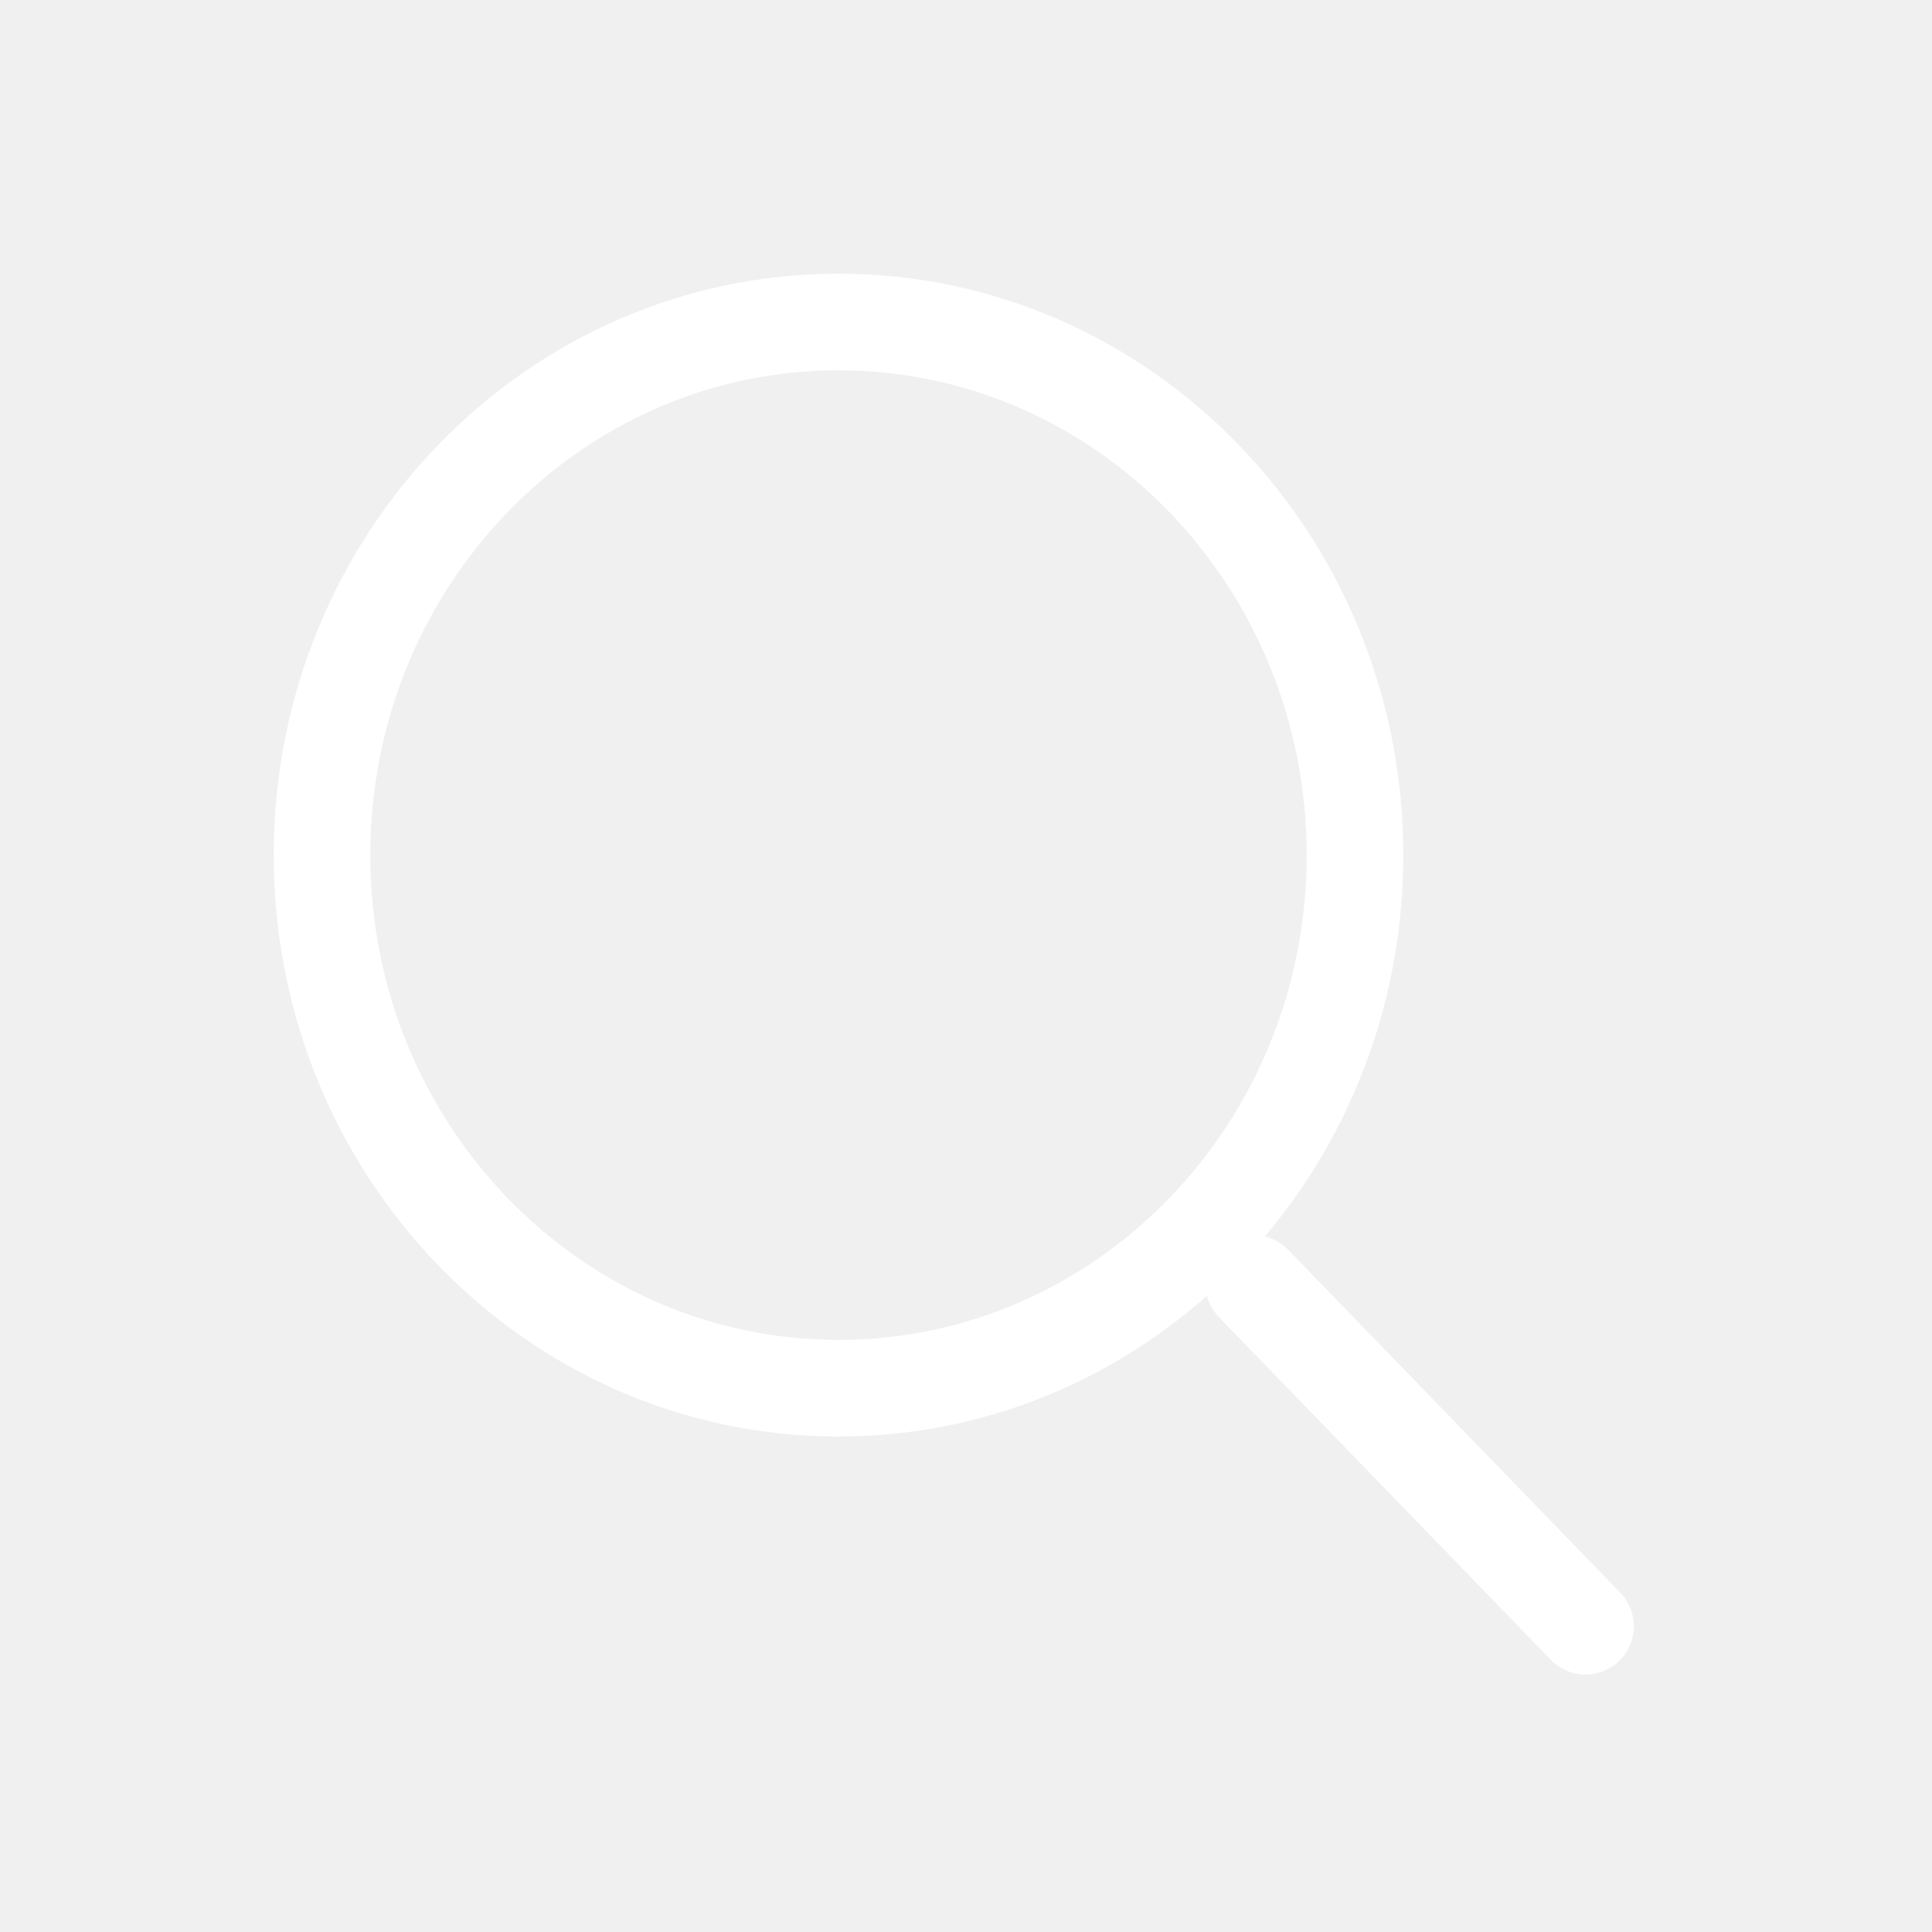
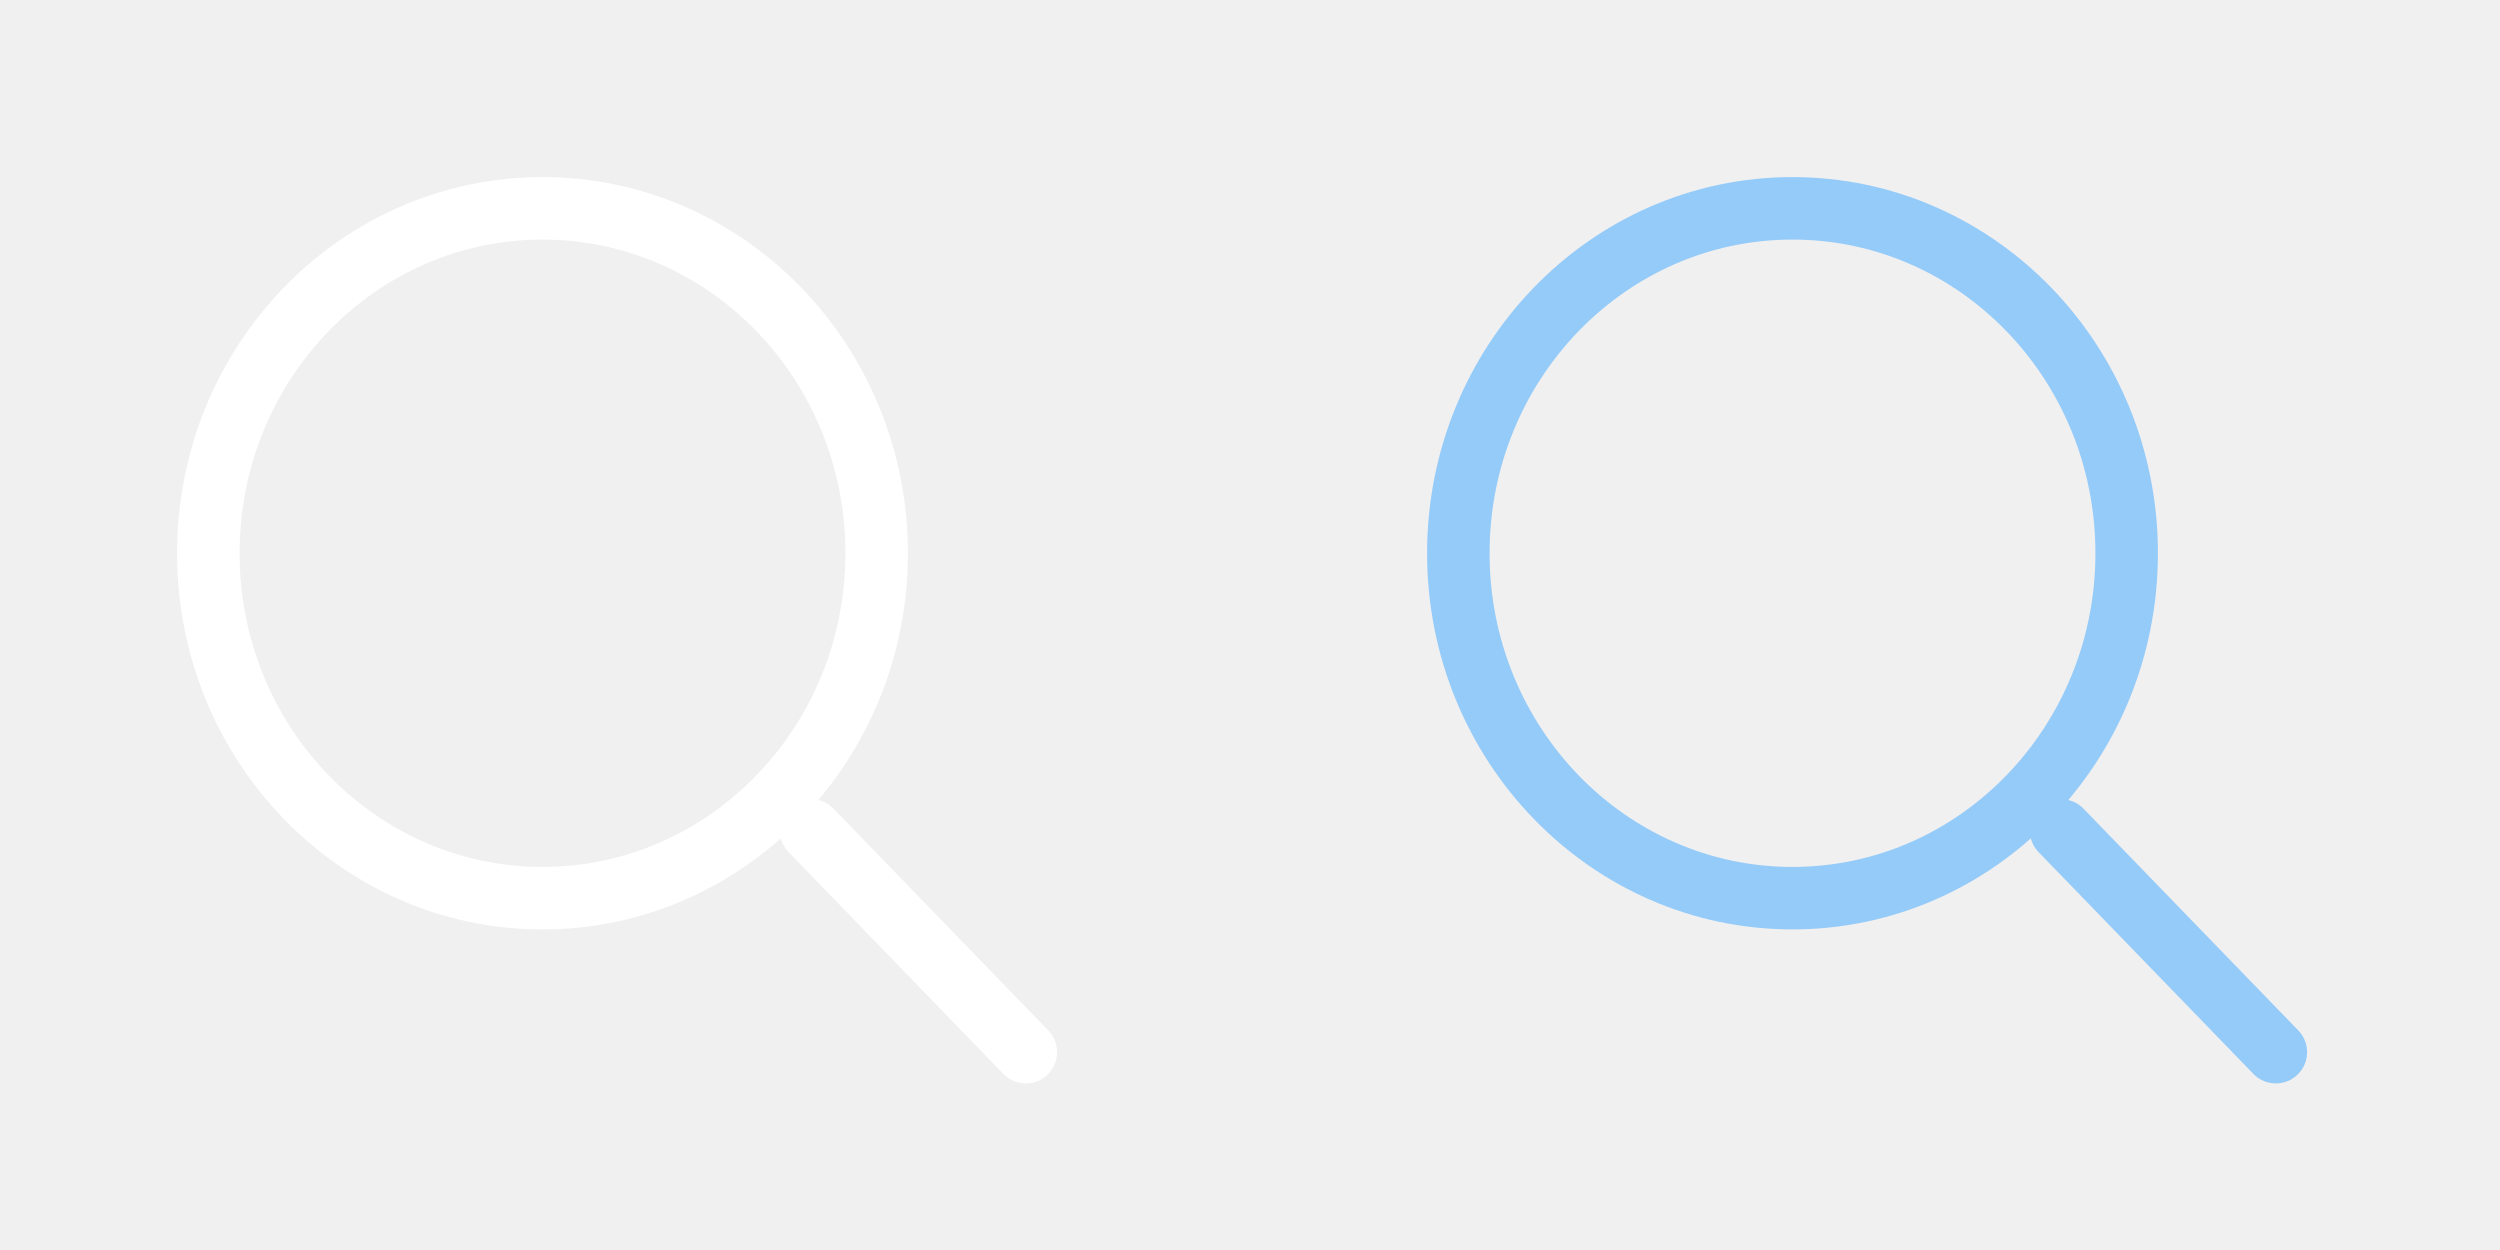
- <svg xmlns="http://www.w3.org/2000/svg" width="30" height="30" viewBox="0 0 30 30" fill="none">
+ <svg xmlns="http://www.w3.org/2000/svg" width="60" height="30" viewBox="0 0 60 30" fill="none">
  <path fill-rule="evenodd" clip-rule="evenodd" d="M13.02 21.556C17.449 21.556 21.04 17.85 21.04 13.278C21.04 8.706 17.449 5 13.02 5C8.591 5 5 8.706 5 13.278C5 17.85 8.591 21.556 13.02 21.556Z" stroke="white" stroke-width="1.5" stroke-linejoin="round" />
  <path d="M24.62 25.252L19.465 19.93" stroke="white" stroke-width="1.5" stroke-linecap="round" stroke-linejoin="round" />
+   <path fill-rule="evenodd" clip-rule="evenodd" d="M43.02 21.556C47.449 21.556 51.04 17.85 51.04 13.278C51.04 8.706 47.449 5 43.02 5C38.591 5 35 8.706 35 13.278C35 17.85 38.591 21.556 43.02 21.556Z" stroke="#95CBF9" stroke-width="1.5" stroke-linejoin="round" />
+   <path d="M54.62 25.252L49.465 19.93" stroke="#95CBF9" stroke-width="1.5" stroke-linecap="round" stroke-linejoin="round" />
</svg>
